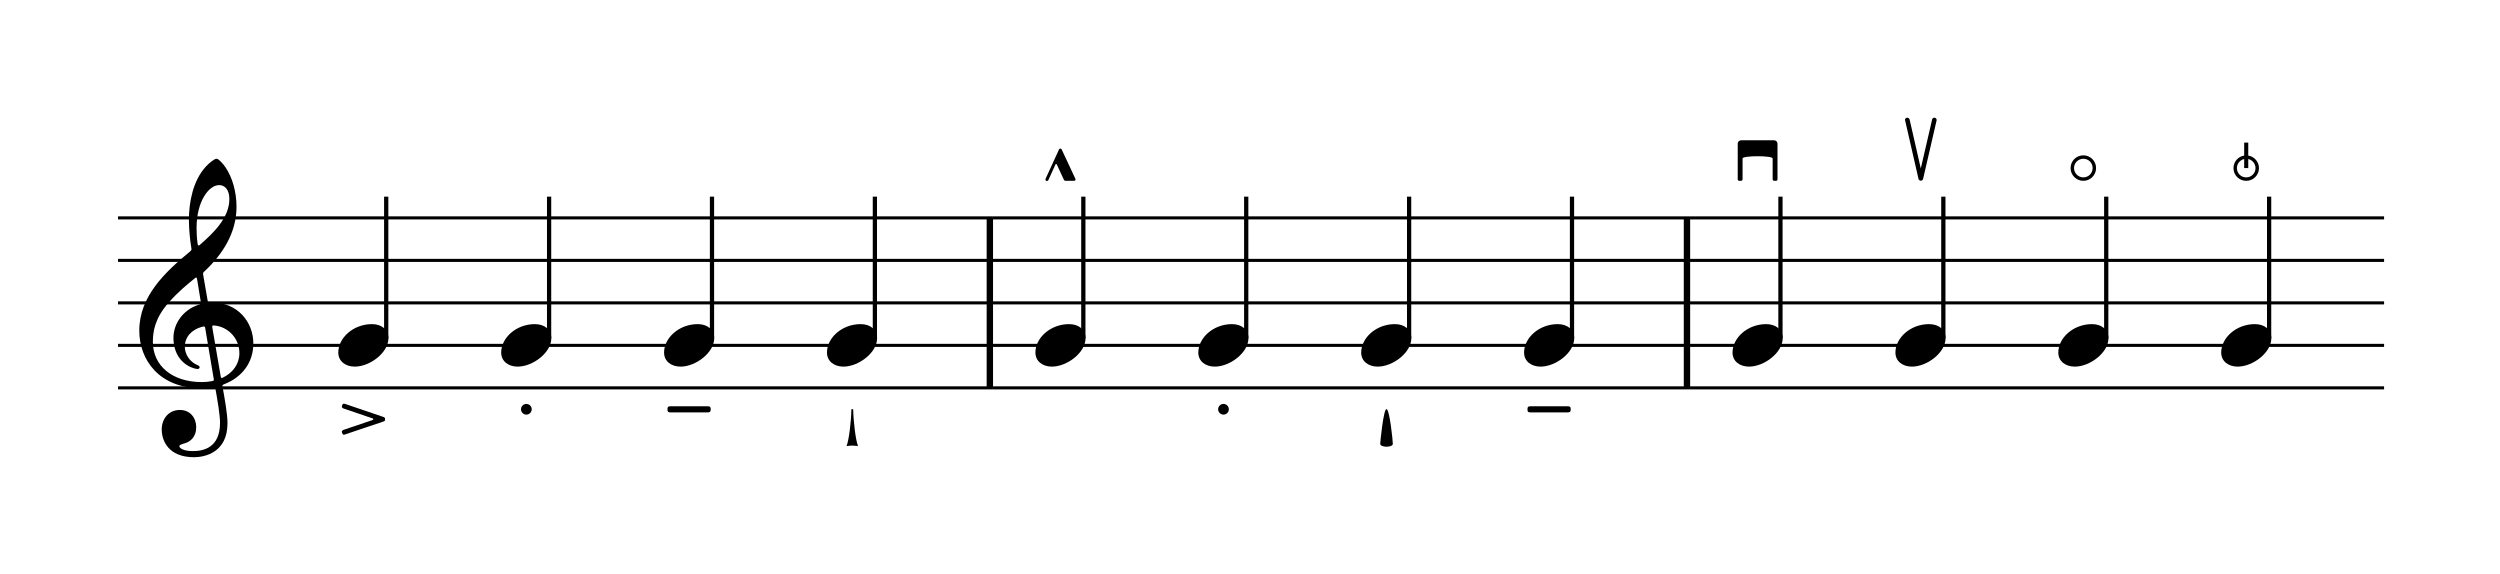
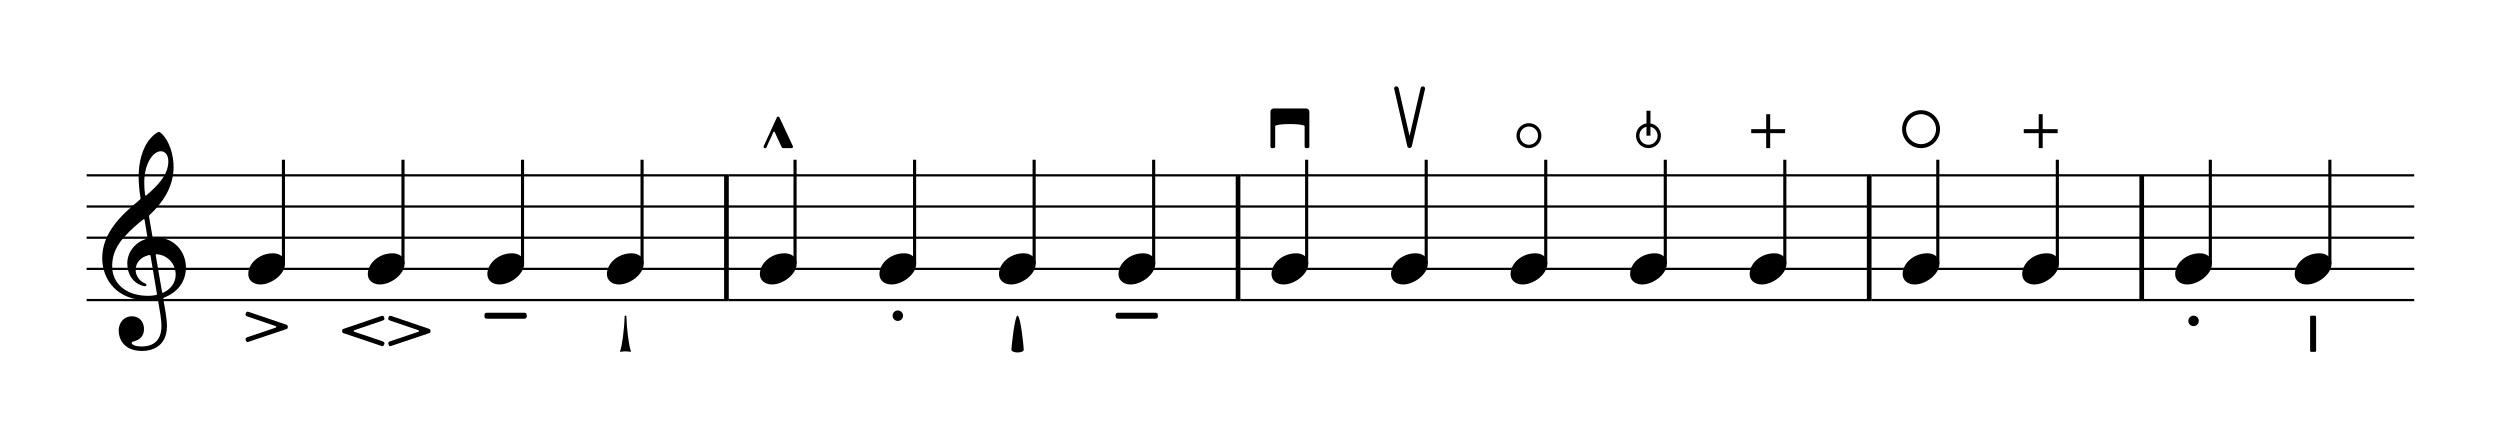
- <svg xmlns="http://www.w3.org/2000/svg" xmlns:xlink="http://www.w3.org/1999/xlink" width="635.4px" height="145.8px" version="1.1" overflow="visible">
+ <svg xmlns="http://www.w3.org/2000/svg" xmlns:xlink="http://www.w3.org/1999/xlink" width="865.8px" height="151.8px" version="1.1" overflow="visible">
  <defs>
-     <symbol id="E050-0000001065832581" viewBox="0 0 1000 1000" overflow="inherit">
+     <symbol id="E050-98689q" viewBox="0 0 1000 1000" overflow="inherit">
      <path transform="scale(1,-1)" d="M364 -252c-245 0 -364 165 -364 339c0 202 153 345 297 464c12 10 11 12 9 24c-7 41 -14 106 -14 164c0 104 24 229 98 311c20 22 51 48 65 48c11 0 37 -28 52 -50c41 -60 65 -146 65 -233c0 -153 -82 -280 -190 -381c-6 -6 -8 -7 -6 -19l25 -145c3 -18 3 -18 29 -18 c147 0 241 -113 241 -241c0 -113 -67 -198 -168 -238c-14 -6 -15 -5 -13 -17c11 -62 29 -157 29 -214c0 -170 -130 -200 -197 -200c-151 0 -190 98 -190 163c0 62 40 115 107 115c61 0 96 -47 96 -102c0 -58 -36 -85 -67 -94c-23 -7 -32 -10 -32 -17c0 -13 26 -29 80 -29 c59 0 159 18 159 166c0 47 -15 134 -27 201c-2 12 -4 11 -15 9c-20 -4 -46 -6 -69 -6zM80 20c0 -139 113 -236 288 -236c20 0 40 2 56 5c15 3 16 3 14 14l-50 298c-2 11 -4 12 -20 8c-61 -17 -100 -60 -100 -117c0 -46 30 -89 72 -107c7 -3 15 -6 15 -13 c0 -6 -4 -11 -12 -11c-7 0 -19 3 -27 6c-68 23 -115 87 -115 177c0 85 57 164 145 194c18 6 18 5 15 24l-21 128c-2 11 -4 12 -14 4c-47 -38 -93 -75 -153 -142c-83 -94 -93 -173 -93 -232zM470 943c-61 0 -133 -96 -133 -252c0 -32 2 -66 6 -92c2 -13 6 -14 13 -8 c79 69 174 159 174 270c0 55 -27 82 -60 82zM441 117c-12 1 -13 -2 -11 -14l49 -285c2 -12 4 -12 16 -6c56 28 94 79 94 142c0 88 -67 156 -148 163z" />
    </symbol>
-     <symbol id="E0A4-0000001065832581" viewBox="0 0 1000 1000" overflow="inherit">
+     <symbol id="E0A4-98689q" viewBox="0 0 1000 1000" overflow="inherit">
      <path transform="scale(1,-1)" d="M0 -42c0 86 88 167 198 167c57 0 97 -32 97 -83c0 -85 -109 -167 -198 -167c-54 0 -97 31 -97 83z" />
    </symbol>
-     <symbol id="E4A1-0000001065832581" viewBox="0 0 1000 1000" overflow="inherit">
+     <symbol id="ED41-98689q" viewBox="0 0 1000 1000" overflow="inherit">
+       <path transform="scale(1,-1)" d="M369 -25c0 3 1 6 2 10c3 8 6 14 15 14c1 0 5 -1 9 -2l300 -102c13 -4 13 -10 13 -18s0 -15 -13 -18l-306 -103c-1 -1 -3 -1 -4 -1c-7 0 -11 8 -14 15c-1 3 -2 6 -2 9c0 5 3 10 14 15c0 0 214 73 225 76c6 2 8 4 8 7s-2 6 -7 7c-10 4 -226 77 -226 77c-11 4 -14 9 -14 14z M0 -123c0 8 0 14 13 18l300 102c4 1 8 2 9 2c9 0 12 -6 15 -14c1 -4 2 -7 2 -10c0 -5 -3 -10 -14 -14c0 0 -216 -73 -226 -77c-5 -1 -7 -4 -7 -7s2 -5 8 -7c11 -3 225 -76 225 -76c11 -5 14 -10 14 -15c0 -3 -1 -6 -2 -9c-3 -7 -7 -15 -14 -15c-1 0 -3 0 -4 1l-306 103 c-13 3 -13 10 -13 18z" />
+     </symbol>
+     <symbol id="E5E5-98689q" viewBox="0 0 1000 1000" overflow="inherit">
+       <path transform="scale(1,-1)" d="M0 152h120v120h32v-120h120v-32h-120v-120h-32v120h-120v32z" />
+     </symbol>
+     <symbol id="E5E7-98689q" viewBox="0 0 1000 1000" overflow="inherit">
+       <path transform="scale(1,-1)" d="M0 152c0 84 68 152 152 152s152 -68 152 -152s-68 -152 -152 -152s-152 68 -152 152zM152 272c-66 0 -120 -54 -120 -120s54 -120 120 -120s120 54 120 120s-54 120 -120 120z" />
+     </symbol>
+     <symbol id="E610-98689q" viewBox="0 0 1000 1000" overflow="inherit">
+       <path transform="scale(1,-1)" d="M12 0c-6 0 -12 5 -12 12v280c0 14 12 26 26 26h260c14 0 26 -12 26 -26v-280c0 -7 -6 -12 -12 -12h-13c-7 0 -13 5 -13 12v164c0 11 -59 17 -118 17s-118 -6 -118 -17v-164c0 -7 -6 -12 -12 -12h-14z" />
+     </symbol>
+     <symbol id="E612-98689q" viewBox="0 0 1000 1000" overflow="inherit">
+       <path transform="scale(1,-1)" d="M1 479c0 7 6 14 14 16h4c8 0 15 -5 18 -13l88 -385l89 385c2 8 9 13 17 13h4c9 -2 14 -9 14 -17v-4l-106 -459c-2 -8 -9 -14 -17 -14c-10 0 -17 6 -19 14l-105 459c-1 2 -1 3 -1 5z" />
+     </symbol>
+     <symbol id="E614-98689q" viewBox="0 0 1000 1000" overflow="inherit">
+       <path transform="scale(1,-1)" d="M100 0c-55 0 -100 45 -100 100c0 56 45 100 100 100s100 -44 100 -100c0 -55 -45 -100 -100 -100zM27 100c0 -40 33 -73 73 -73c41 0 73 33 73 73c0 41 -32 73 -73 73c-40 0 -73 -32 -73 -73z" />
+     </symbol>
+     <symbol id="E631-98689q" viewBox="0 0 1000 1000" overflow="inherit">
+       <path transform="scale(1,-1)" d="M100 0c-55 0 -100 44 -100 100c0 49 36 91 84 98v102h32v-102c47 -7 84 -49 84 -98c0 -56 -45 -100 -100 -100zM27 100c0 -41 32 -73 73 -73c40 0 73 32 73 73c0 34 -25 64 -57 71v-71h-32v71c-33 -7 -57 -37 -57 -71z" />
+     </symbol>
+     <symbol id="E633-98689q" viewBox="0 0 1000 1000" overflow="inherit">
+       <path transform="scale(1,-1)" d="M0 152h120v120h32v-120h120v-32h-120v-120h-32v120h-120v32z" />
+     </symbol>
+     <symbol id="E4A1-98689q" viewBox="0 0 1000 1000" overflow="inherit">
      <path transform="scale(1,-1)" d="M0 -24c0 3 1 6 2 10c3 8 6 14 15 14c1 0 5 -1 9 -2l300 -102c13 -4 13 -10 13 -18s0 -15 -13 -18l-306 -103c-1 -1 -3 -1 -4 -1c-7 0 -11 8 -14 15c-1 3 -2 6 -2 9c0 5 3 10 14 15c0 0 214 73 225 76c6 2 8 4 8 7s-2 6 -7 7c-10 4 -226 77 -226 77c-11 4 -14 9 -14 14z " />
    </symbol>
-     <symbol id="E4A3-0000001065832581" viewBox="0 0 1000 1000" overflow="inherit">
+     <symbol id="E4A3-98689q" viewBox="0 0 1000 1000" overflow="inherit">
      <path transform="scale(1,-1)" d="M42 -84c-23 0 -42 19 -42 42s19 42 42 42s42 -19 42 -42s-19 -42 -42 -42z" />
    </symbol>
-     <symbol id="E4A5-0000001065832581" viewBox="0 0 1000 1000" overflow="inherit">
+     <symbol id="E4A5-98689q" viewBox="0 0 1000 1000" overflow="inherit">
      <path transform="scale(1,-1)" d="M23 -48c-24 0 -24 11 -24 24s0 24 24 24h291c24 0 24 -11 24 -24s-1 -24 -24 -24h-291z" />
    </symbol>
-     <symbol id="E4A7-0000001065832581" viewBox="0 0 1000 1000" overflow="inherit">
+     <symbol id="E4A7-98689q" viewBox="0 0 1000 1000" overflow="inherit">
      <path transform="scale(1,-1)" d="M1 -273c0 15 26 273 49 273c25 0 50 -249 50 -272c0 -15 -23 -23 -50 -23c-26 0 -48 9 -49 22z" />
    </symbol>
-     <symbol id="E4A9-0000001065832581" viewBox="0 0 1000 1000" overflow="inherit">
+     <symbol id="E4A9-98689q" viewBox="0 0 1000 1000" overflow="inherit">
      <path transform="scale(1,-1)" d="M1 -287c17 42 35 185 37 284c0 3 6 3 7 3s7 0 7 -3c2 -98 20 -241 37 -284c0 -1 0 -3 -2 -3c-1 0 -22 4 -42 4c-21 0 -41 -4 -42 -4c-2 0 -2 1 -2 3z" />
    </symbol>
-     <symbol id="E4AC-0000001065832581" viewBox="0 0 1000 1000" overflow="inherit">
+     <symbol id="E4AB-98689q" viewBox="0 0 1000 1000" overflow="inherit">
+       <path transform="scale(1,-1)" d="M0 -9c0 5 4 9 9 9h30c5 0 9 -4 9 -9v-272c0 -5 -4 -9 -9 -9h-30c-5 0 -9 4 -9 9v272z" />
+     </symbol>
+     <symbol id="E4AC-98689q" viewBox="0 0 1000 1000" overflow="inherit">
      <path transform="scale(1,-1)" d="M-1 11c0 2 0 3 1 5l106 231s3 6 10 6c4 0 7 -2 10 -6l108 -231c1 -1 1 -3 1 -5c0 -6 -4 -10 -11 -11h-68c-4 0 -8 2 -11 6c0 0 -56 119 -57 123c-2 2 -4 3 -6 3s-3 -1 -4 -3c-2 -4 -56 -123 -56 -123c-2 -5 -7 -7 -11 -7c-1 0 -4 0 -5 1c-5 1 -7 6 -7 11z" />
    </symbol>
-     <symbol id="E610-0000001065832581" viewBox="0 0 1000 1000" overflow="inherit">
-       <path transform="scale(1,-1)" d="M12 0c-6 0 -12 5 -12 12v280c0 14 12 26 26 26h260c14 0 26 -12 26 -26v-280c0 -7 -6 -12 -12 -12h-13c-7 0 -13 5 -13 12v164c0 11 -59 17 -118 17s-118 -6 -118 -17v-164c0 -7 -6 -12 -12 -12h-14z" />
-     </symbol>
-     <symbol id="E612-0000001065832581" viewBox="0 0 1000 1000" overflow="inherit">
-       <path transform="scale(1,-1)" d="M1 479c0 7 6 14 14 16h4c8 0 15 -5 18 -13l88 -385l89 385c2 8 9 13 17 13h4c9 -2 14 -9 14 -17v-4l-106 -459c-2 -8 -9 -14 -17 -14c-10 0 -17 6 -19 14l-105 459c-1 2 -1 3 -1 5z" />
-     </symbol>
-     <symbol id="E614-0000001065832581" viewBox="0 0 1000 1000" overflow="inherit">
-       <path transform="scale(1,-1)" d="M100 0c-55 0 -100 45 -100 100c0 56 45 100 100 100s100 -44 100 -100c0 -55 -45 -100 -100 -100zM27 100c0 -40 33 -73 73 -73c41 0 73 33 73 73c0 41 -32 73 -73 73c-40 0 -73 -32 -73 -73z" />
-     </symbol>
-     <symbol id="E631-0000001065832581" viewBox="0 0 1000 1000" overflow="inherit">
-       <path transform="scale(1,-1)" d="M100 0c-55 0 -100 44 -100 100c0 49 36 91 84 98v102h32v-102c47 -7 84 -49 84 -98c0 -56 -45 -100 -100 -100zM27 100c0 -41 32 -73 73 -73c40 0 73 32 73 73c0 34 -25 64 -57 71v-71h-32v71c-33 -7 -57 -37 -57 -71z" />
-     </symbol>
  </defs>
-   <style type="text/css">g.page-margin{font-family:Times;} g.ending, g.reh, g.tempo{font-weight:bold;} g.dir, g.dynam, g.mNum{font-style:italic;} g.label{font-weight:normal;}</style>
-   <svg class="definition-scale" color="black" viewBox="0 0 10590 2430">
+   <style type="text/css">g.page-margin{font-family:Times;} g.ending, g.fing, g.reh, g.tempo{font-weight:bold;} g.dir, g.dynam, g.mNum{font-style:italic;} g.label{font-weight:normal;}</style>
+   <svg class="definition-scale" color="black" viewBox="0 0 14430 2530">
    <g class="page-margin" transform="translate(500, 500)">
-       <g id="system-0000001035178381" class="system">
-         <g id="section-0000001090299523" class="section boundaryStart" />
-         <g id="measure-0000000186123210" class="measure">
-           <g id="staff-0000001279412761" class="staff">
-             <path d="M0 423 L3706 423" stroke="currentColor" stroke-width="13" />
-             <path d="M0 603 L3706 603" stroke="currentColor" stroke-width="13" />
-             <path d="M0 783 L3706 783" stroke="currentColor" stroke-width="13" />
-             <path d="M0 963 L3706 963" stroke="currentColor" stroke-width="13" />
-             <path d="M0 1143 L3706 1143" stroke="currentColor" stroke-width="13" />
-             <g id="clef-0000000877757169" class="clef">
-               <use xlink:href="#E050-0000001065832581" x="90" y="963" height="720px" width="720px" />
-             </g>
-             <g id="layer-0000000336516716" class="layer">
-               <g id="note-0000001512003261" class="note">
-                 <g class="notehead">
-                   <use xlink:href="#E0A4-0000001065832581" x="933" y="963" height="720px" width="720px" />
-                 </g>
-                 <g id="stem-0000001615396063" class="stem">
-                   <rect x="1127" y="333" height="600" width="18" />
-                 </g>
-                 <g id="artic-0000001064812676" class="artic">
-                   <use xlink:href="#E4A1-0000001065832581" x="948" y="1210" height="540px" width="540px" />
-                 </g>
-               </g>
-               <g id="note-0000001325415081" class="note">
-                 <g class="notehead">
-                   <use xlink:href="#E0A4-0000001065832581" x="1623" y="963" height="720px" width="720px" />
-                 </g>
-                 <g id="stem-0000001473365467" class="stem">
-                   <rect x="1817" y="333" height="600" width="18" />
-                 </g>
-                 <g id="artic-0000000403396036" class="artic">
-                   <use xlink:href="#E4A3-0000001065832581" x="1707" y="1211" height="540px" width="540px" />
-                 </g>
-               </g>
-               <g id="note-0000000271303473" class="note">
-                 <g class="notehead">
-                   <use xlink:href="#E0A4-0000001065832581" x="2313" y="963" height="720px" width="720px" />
-                 </g>
-                 <g id="stem-0000000219470312" class="stem">
-                   <rect x="2507" y="333" height="600" width="18" />
-                 </g>
-                 <g id="artic-0000000689688130" class="artic">
-                   <use xlink:href="#E4A5-0000001065832581" x="2328" y="1221" height="540px" width="540px" />
-                 </g>
-               </g>
-               <g id="note-0000001619158051" class="note">
-                 <g class="notehead">
-                   <use xlink:href="#E0A4-0000001065832581" x="3003" y="963" height="720px" width="720px" />
-                 </g>
-                 <g id="stem-0000001408111885" class="stem">
-                   <rect x="3197" y="333" height="600" width="18" />
-                 </g>
-                 <g id="artic-0000000276588373" class="artic">
-                   <use xlink:href="#E4A9-0000001065832581" x="3086" y="1233" height="540px" width="540px" />
-                 </g>
-               </g>
-             </g>
-           </g>
-           <g id="bline-0000000556783820" class="barLineAttr">
-             <path d="M3693 1143 L3693 423" stroke="currentColor" stroke-width="27" />
-           </g>
-         </g>
-         <g id="measure-0000001466172903" class="measure">
-           <g id="staff-0000000736440468" class="staff">
-             <path d="M3706 423 L6659 423" stroke="currentColor" stroke-width="13" />
-             <path d="M3706 603 L6659 603" stroke="currentColor" stroke-width="13" />
-             <path d="M3706 783 L6659 783" stroke="currentColor" stroke-width="13" />
-             <path d="M3706 963 L6659 963" stroke="currentColor" stroke-width="13" />
-             <path d="M3706 1143 L6659 1143" stroke="currentColor" stroke-width="13" />
-             <g id="layer-0000001406688015" class="layer">
-               <g id="note-0000000557998282" class="note">
-                 <g class="notehead">
-                   <use xlink:href="#E0A4-0000001065832581" x="3886" y="963" height="720px" width="720px" />
-                 </g>
-                 <g id="stem-0000000866661255" class="stem">
-                   <rect x="4080" y="333" height="600" width="18" />
-                 </g>
-                 <g id="artic-0000000216039125" class="artic">
-                   <use xlink:href="#E4AC-0000001065832581" x="3929" y="266" height="540px" width="540px" />
-                 </g>
-               </g>
-               <g id="note-0000001722210445" class="note">
-                 <g class="notehead">
-                   <use xlink:href="#E0A4-0000001065832581" x="4576" y="963" height="720px" width="720px" />
-                 </g>
-                 <g id="stem-0000001741618831" class="stem">
-                   <rect x="4770" y="333" height="600" width="18" />
-                 </g>
-                 <g id="artic-0000001406354849" class="artic">
-                   <use xlink:href="#E4A3-0000001065832581" x="4660" y="1211" height="540px" width="540px" />
-                 </g>
-               </g>
-               <g id="note-0000001400928261" class="note">
-                 <g class="notehead">
-                   <use xlink:href="#E0A4-0000001065832581" x="5266" y="963" height="720px" width="720px" />
-                 </g>
-                 <g id="stem-0000001185584007" class="stem">
-                   <rect x="5460" y="333" height="600" width="18" />
-                 </g>
-                 <g id="artic-0000000390576919" class="artic">
-                   <use xlink:href="#E4A7-0000001065832581" x="5346" y="1233" height="540px" width="540px" />
-                 </g>
-               </g>
-               <g id="note-0000001716252401" class="note">
-                 <g class="notehead">
-                   <use xlink:href="#E0A4-0000001065832581" x="5956" y="963" height="720px" width="720px" />
-                 </g>
-                 <g id="stem-0000001757128783" class="stem">
-                   <rect x="6150" y="333" height="600" width="18" />
-                 </g>
-                 <g id="artic-0000000053757103" class="artic">
-                   <use xlink:href="#E4A5-0000001065832581" x="5971" y="1221" height="540px" width="540px" />
-                 </g>
-               </g>
-             </g>
-           </g>
-           <g id="bline-0000001449758190" class="barLineAttr">
-             <path d="M6646 1143 L6646 423" stroke="currentColor" stroke-width="27" />
-           </g>
-         </g>
-         <g id="measure-0000001552498381" class="measure">
-           <g id="staff-0000000602281873" class="staff">
-             <path d="M6659 423 L9599 423" stroke="currentColor" stroke-width="13" />
-             <path d="M6659 603 L9599 603" stroke="currentColor" stroke-width="13" />
-             <path d="M6659 783 L9599 783" stroke="currentColor" stroke-width="13" />
-             <path d="M6659 963 L9599 963" stroke="currentColor" stroke-width="13" />
-             <path d="M6659 1143 L9599 1143" stroke="currentColor" stroke-width="13" />
-             <g id="layer-0000001461011200" class="layer">
-               <g id="note-0000000887218602" class="note">
-                 <g class="notehead">
-                   <use xlink:href="#E0A4-0000001065832581" x="6839" y="963" height="720px" width="720px" />
-                 </g>
-                 <g id="stem-0000002015825984" class="stem">
-                   <rect x="7033" y="333" height="600" width="18" />
-                 </g>
-                 <g id="artic-0000001504082693" class="artic">
-                   <use xlink:href="#E610-0000001065832581" x="6861" y="266" height="540px" width="540px" />
-                 </g>
-               </g>
-               <g id="note-0000001087812414" class="note">
-                 <g class="notehead">
-                   <use xlink:href="#E0A4-0000001065832581" x="7529" y="963" height="720px" width="720px" />
-                 </g>
-                 <g id="stem-0000001285298016" class="stem">
-                   <rect x="7723" y="333" height="600" width="18" />
-                 </g>
-                 <g id="artic-0000001334955187" class="artic">
-                   <use xlink:href="#E612-0000001065832581" x="7569" y="266" height="540px" width="540px" />
-                 </g>
-               </g>
-               <g id="note-0000001830167700" class="note">
-                 <g class="notehead">
-                   <use xlink:href="#E0A4-0000001065832581" x="8219" y="963" height="720px" width="720px" />
-                 </g>
-                 <g id="stem-0000000465749739" class="stem">
-                   <rect x="8413" y="333" height="600" width="18" />
-                 </g>
-                 <g id="artic-0000001220257919" class="artic">
-                   <use xlink:href="#E614-0000001065832581" x="8271" y="266" height="540px" width="540px" />
-                 </g>
-               </g>
-               <g id="note-0000000406015783" class="note">
-                 <g class="notehead">
-                   <use xlink:href="#E0A4-0000001065832581" x="8909" y="963" height="720px" width="720px" />
-                 </g>
-                 <g id="stem-0000000277970058" class="stem">
-                   <rect x="9103" y="333" height="600" width="18" />
-                 </g>
-                 <g id="artic-0000001351718362" class="artic">
-                   <use xlink:href="#E631-0000001065832581" x="8961" y="266" height="540px" width="540px" />
-                 </g>
-               </g>
-             </g>
-           </g>
-           <g id="bline-0000001838436187" class="barLineAttr" />
-         </g>
-         <g id="bdend-0000000225137595" class="boundaryEnd section-0000001090299523" />
+       <g id="m1tw4wzv" class="mdiv pageMilestone" />
+       <g id="sp697ga" class="score pageMilestone" />
+       <g id="sg4zd6w" class="system">
+         <g id="s1dta1h5" class="section systemMilestone" />
+         <g id="mjnqnir" class="measure">
+           <g id="s1dylou4" class="staff">
+             <path d="M0 512 L3706 512" stroke="currentColor" stroke-width="13" />
+             <path d="M0 692 L3706 692" stroke="currentColor" stroke-width="13" />
+             <path d="M0 872 L3706 872" stroke="currentColor" stroke-width="13" />
+             <path d="M0 1052 L3706 1052" stroke="currentColor" stroke-width="13" />
+             <path d="M0 1232 L3706 1232" stroke="currentColor" stroke-width="13" />
+             <g id="c1hej374" class="clef">
+               <use xlink:href="#E050-98689q" x="90" y="1052" height="720px" width="720px" />
+             </g>
+             <g id="lytmwh" class="layer">
+               <g id="n7i09vg" class="note">
+                 <g class="notehead">
+                   <use xlink:href="#E0A4-98689q" x="933" y="1052" height="720px" width="720px" />
+                 </g>
+                 <g id="s5uu9hg" class="stem">
+                   <rect x="1127" y="422" height="600" width="18" />
+                 </g>
+                 <g id="aix1gun" class="artic">
+                   <use xlink:href="#E4A1-98689q" x="917" y="1299" height="720px" width="720px" />
+                 </g>
+               </g>
+               <g id="nyn9e6b" class="note">
+                 <g class="notehead">
+                   <use xlink:href="#E0A4-98689q" x="1623" y="1052" height="720px" width="720px" />
+                 </g>
+                 <g id="slrvsi3" class="stem">
+                   <rect x="1817" y="422" height="600" width="18" />
+                 </g>
+                 <g id="a2xzin1" class="artic">
+                   <use xlink:href="#ED41-98689q" x="1475" y="1322" height="720px" width="720px" />
+                 </g>
+               </g>
+               <g id="nkuyk71" class="note">
+                 <g class="notehead">
+                   <use xlink:href="#E0A4-98689q" x="2313" y="1052" height="720px" width="720px" />
+                 </g>
+                 <g id="s899b9a" class="stem">
+                   <rect x="2507" y="422" height="600" width="18" />
+                 </g>
+                 <g id="abxbv3h" class="artic">
+                   <use xlink:href="#E4A5-98689q" x="2297" y="1305" height="720px" width="720px" />
+                 </g>
+               </g>
+               <g id="nu0fv7t" class="note">
+                 <g class="notehead">
+                   <use xlink:href="#E0A4-98689q" x="3003" y="1052" height="720px" width="720px" />
+                 </g>
+                 <g id="sgc1dkb" class="stem">
+                   <rect x="3197" y="422" height="600" width="18" />
+                 </g>
+                 <g id="a1yl65yv" class="artic">
+                   <use xlink:href="#E4A9-98689q" x="3078" y="1322" height="720px" width="720px" />
+                 </g>
+               </g>
+             </g>
+           </g>
+           <g id="b14je0vy" class="barLine">
+             <path d="M3693 512 L3693 1232" stroke="currentColor" stroke-width="27" />
+           </g>
+         </g>
+         <g id="msm4xho" class="measure">
+           <g id="sbxux7u" class="staff">
+             <path d="M3706 512 L6659 512" stroke="currentColor" stroke-width="13" />
+             <path d="M3706 692 L6659 692" stroke="currentColor" stroke-width="13" />
+             <path d="M3706 872 L6659 872" stroke="currentColor" stroke-width="13" />
+             <path d="M3706 1052 L6659 1052" stroke="currentColor" stroke-width="13" />
+             <path d="M3706 1232 L6659 1232" stroke="currentColor" stroke-width="13" />
+             <g id="lilmhuo" class="layer">
+               <g id="n4n0t2w" class="note">
+                 <g class="notehead">
+                   <use xlink:href="#E0A4-98689q" x="3886" y="1052" height="720px" width="720px" />
+                 </g>
+                 <g id="s1jbrjp6" class="stem">
+                   <rect x="4080" y="422" height="600" width="18" />
+                 </g>
+                 <g id="ai3zv7g" class="artic">
+                   <use xlink:href="#E4AC-98689q" x="3908" y="355" height="720px" width="720px" />
+                 </g>
+               </g>
+               <g id="n1l4pem5" class="note">
+                 <g class="notehead">
+                   <use xlink:href="#E0A4-98689q" x="4576" y="1052" height="720px" width="720px" />
+                 </g>
+                 <g id="s92yf7g" class="stem">
+                   <rect x="4770" y="422" height="600" width="18" />
+                 </g>
+                 <g id="aehmx63" class="artic">
+                   <use xlink:href="#E4A3-98689q" x="4652" y="1292" height="720px" width="720px" />
+                 </g>
+               </g>
+               <g id="n1d3c51p" class="note">
+                 <g class="notehead">
+                   <use xlink:href="#E0A4-98689q" x="5266" y="1052" height="720px" width="720px" />
+                 </g>
+                 <g id="sv51a32" class="stem">
+                   <rect x="5460" y="422" height="600" width="18" />
+                 </g>
+                 <g id="a1yrm4nc" class="artic">
+                   <use xlink:href="#E4A7-98689q" x="5337" y="1322" height="720px" width="720px" />
+                 </g>
+               </g>
+               <g id="n1g3x927" class="note">
+                 <g class="notehead">
+                   <use xlink:href="#E0A4-98689q" x="5956" y="1052" height="720px" width="720px" />
+                 </g>
+                 <g id="scltp9d" class="stem">
+                   <rect x="6150" y="422" height="600" width="18" />
+                 </g>
+                 <g id="ac5vwuj" class="artic">
+                   <use xlink:href="#E4A5-98689q" x="5940" y="1305" height="720px" width="720px" />
+                 </g>
+               </g>
+             </g>
+           </g>
+           <g id="bws15nx" class="barLine">
+             <path d="M6646 512 L6646 1232" stroke="currentColor" stroke-width="27" />
+           </g>
+         </g>
+         <g id="sg4nhxd" class="systemMilestoneEnd s1dta1h5" />
+         <g id="su3vep8" class="section systemMilestone" />
+         <g id="mu1jfzg" class="measure">
+           <g id="sbsbq05" class="staff">
+             <path d="M6659 512 L10302 512" stroke="currentColor" stroke-width="13" />
+             <path d="M6659 692 L10302 692" stroke="currentColor" stroke-width="13" />
+             <path d="M6659 872 L10302 872" stroke="currentColor" stroke-width="13" />
+             <path d="M6659 1052 L10302 1052" stroke="currentColor" stroke-width="13" />
+             <path d="M6659 1232 L10302 1232" stroke="currentColor" stroke-width="13" />
+             <g id="l1qmuw9o" class="layer">
+               <g id="n48qzur" class="note">
+                 <g class="notehead">
+                   <use xlink:href="#E0A4-98689q" x="6839" y="1052" height="720px" width="720px" />
+                 </g>
+                 <g id="sn3rq54" class="stem">
+                   <rect x="7033" y="422" height="600" width="18" />
+                 </g>
+                 <g id="a1k3u9kq" class="artic">
+                   <use xlink:href="#E610-98689q" x="6833" y="355" height="720px" width="720px" />
+                 </g>
+               </g>
+               <g id="n1k6ddvv" class="note">
+                 <g class="notehead">
+                   <use xlink:href="#E0A4-98689q" x="7529" y="1052" height="720px" width="720px" />
+                 </g>
+                 <g id="srawxcb" class="stem">
+                   <rect x="7723" y="422" height="600" width="18" />
+                 </g>
+                 <g id="aemlv8x" class="artic">
+                   <use xlink:href="#E612-98689q" x="7546" y="355" height="720px" width="720px" />
+                 </g>
+               </g>
+               <g id="nk6mz6d" class="note">
+                 <g class="notehead">
+                   <use xlink:href="#E0A4-98689q" x="8219" y="1052" height="720px" width="720px" />
+                 </g>
+                 <g id="sqa9nix" class="stem">
+                   <rect x="8413" y="422" height="600" width="18" />
+                 </g>
+                 <g id="aktca60" class="artic">
+                   <use xlink:href="#E614-98689q" x="8253" y="355" height="720px" width="720px" />
+                 </g>
+               </g>
+               <g id="nu85pms" class="note">
+                 <g class="notehead">
+                   <use xlink:href="#E0A4-98689q" x="8909" y="1052" height="720px" width="720px" />
+                 </g>
+                 <g id="sn95n8" class="stem">
+                   <rect x="9103" y="422" height="600" width="18" />
+                 </g>
+                 <g id="a1j2dcaq" class="artic">
+                   <use xlink:href="#E631-98689q" x="8943" y="355" height="720px" width="720px" />
+                 </g>
+               </g>
+               <g id="n1qhrp3o" class="note">
+                 <g class="notehead">
+                   <use xlink:href="#E0A4-98689q" x="9599" y="1052" height="720px" width="720px" />
+                 </g>
+                 <g id="sztdc3h" class="stem">
+                   <rect x="9793" y="422" height="600" width="18" />
+                 </g>
+                 <g id="a1t3x28u" class="artic">
+                   <use xlink:href="#E633-98689q" x="9608" y="355" height="720px" width="720px" />
+                 </g>
+               </g>
+             </g>
+           </g>
+           <g id="brjnpna" class="barLine">
+             <path d="M10289 512 L10289 1232" stroke="currentColor" stroke-width="27" />
+           </g>
+         </g>
+         <g id="s1qo5epx" class="systemMilestoneEnd su3vep8" />
+         <g id="sokiv8z" class="section systemMilestone" />
+         <g id="mwtmulo" class="measure">
+           <g id="s1oi7pag" class="staff">
+             <path d="M10302 512 L11875 512" stroke="currentColor" stroke-width="13" />
+             <path d="M10302 692 L11875 692" stroke="currentColor" stroke-width="13" />
+             <path d="M10302 872 L11875 872" stroke="currentColor" stroke-width="13" />
+             <path d="M10302 1052 L11875 1052" stroke="currentColor" stroke-width="13" />
+             <path d="M10302 1232 L11875 1232" stroke="currentColor" stroke-width="13" />
+             <g id="lvvhl8n" class="layer">
+               <g id="n12rooau" class="note">
+                 <g class="notehead">
+                   <use xlink:href="#E0A4-98689q" x="10482" y="1052" height="720px" width="720px" />
+                 </g>
+                 <g id="s13f52jf" class="stem">
+                   <rect x="10676" y="422" height="600" width="18" />
+                 </g>
+                 <g id="a1elw8f0" class="artic">
+                   <use xlink:href="#E5E7-98689q" x="10479" y="355" height="720px" width="720px" />
+                 </g>
+               </g>
+               <g id="n17iyheb" class="note">
+                 <g class="notehead">
+                   <use xlink:href="#E0A4-98689q" x="11172" y="1052" height="720px" width="720px" />
+                 </g>
+                 <g id="s1kovwmv" class="stem">
+                   <rect x="11366" y="422" height="600" width="18" />
+                 </g>
+                 <g id="a19luv03" class="artic">
+                   <use xlink:href="#E5E5-98689q" x="11181" y="355" height="720px" width="720px" />
+                 </g>
+               </g>
+             </g>
+           </g>
+           <g id="b16gcffg" class="barLine">
+             <path d="M11862 512 L11862 1232" stroke="currentColor" stroke-width="27" />
+           </g>
+         </g>
+         <g id="s1g23m74" class="systemMilestoneEnd sokiv8z" />
+         <g id="s1odguoj" class="section systemMilestone" />
+         <g id="mqsshzj" class="measure">
+           <g id="sl2pye6" class="staff">
+             <path d="M11875 512 L13435 512" stroke="currentColor" stroke-width="13" />
+             <path d="M11875 692 L13435 692" stroke="currentColor" stroke-width="13" />
+             <path d="M11875 872 L13435 872" stroke="currentColor" stroke-width="13" />
+             <path d="M11875 1052 L13435 1052" stroke="currentColor" stroke-width="13" />
+             <path d="M11875 1232 L13435 1232" stroke="currentColor" stroke-width="13" />
+             <g id="lwpab2i" class="layer">
+               <g id="n4n8vbt" class="note">
+                 <g class="notehead">
+                   <use xlink:href="#E0A4-98689q" x="12055" y="1052" height="720px" width="720px" />
+                 </g>
+                 <g id="sixdaho" class="stem">
+                   <rect x="12249" y="422" height="600" width="18" />
+                 </g>
+                 <g id="aumz9ip" class="artic">
+                   <use xlink:href="#E4A3-98689q" x="12131" y="1322" height="720px" width="720px" />
+                 </g>
+               </g>
+               <g id="n1rg4vbo" class="note">
+                 <g class="notehead">
+                   <use xlink:href="#E0A4-98689q" x="12745" y="1052" height="720px" width="720px" />
+                 </g>
+                 <g id="seivk2" class="stem">
+                   <rect x="12939" y="422" height="600" width="18" />
+                 </g>
+                 <g id="a2alzj5" class="artic">
+                   <use xlink:href="#E4AB-98689q" x="12834" y="1322" height="720px" width="720px" />
+                 </g>
+               </g>
+             </g>
+           </g>
+           <g id="b1xqa7a1" class="barLine" />
+         </g>
+         <g id="swntacx" class="systemMilestoneEnd s1odguoj" />
      </g>
+       <g id="p18bwvu4" class="pageMilestoneEnd sp697ga" />
+       <g id="p1a4pt7s" class="pageMilestoneEnd m1tw4wzv" />
    </g>
  </svg>
</svg>
